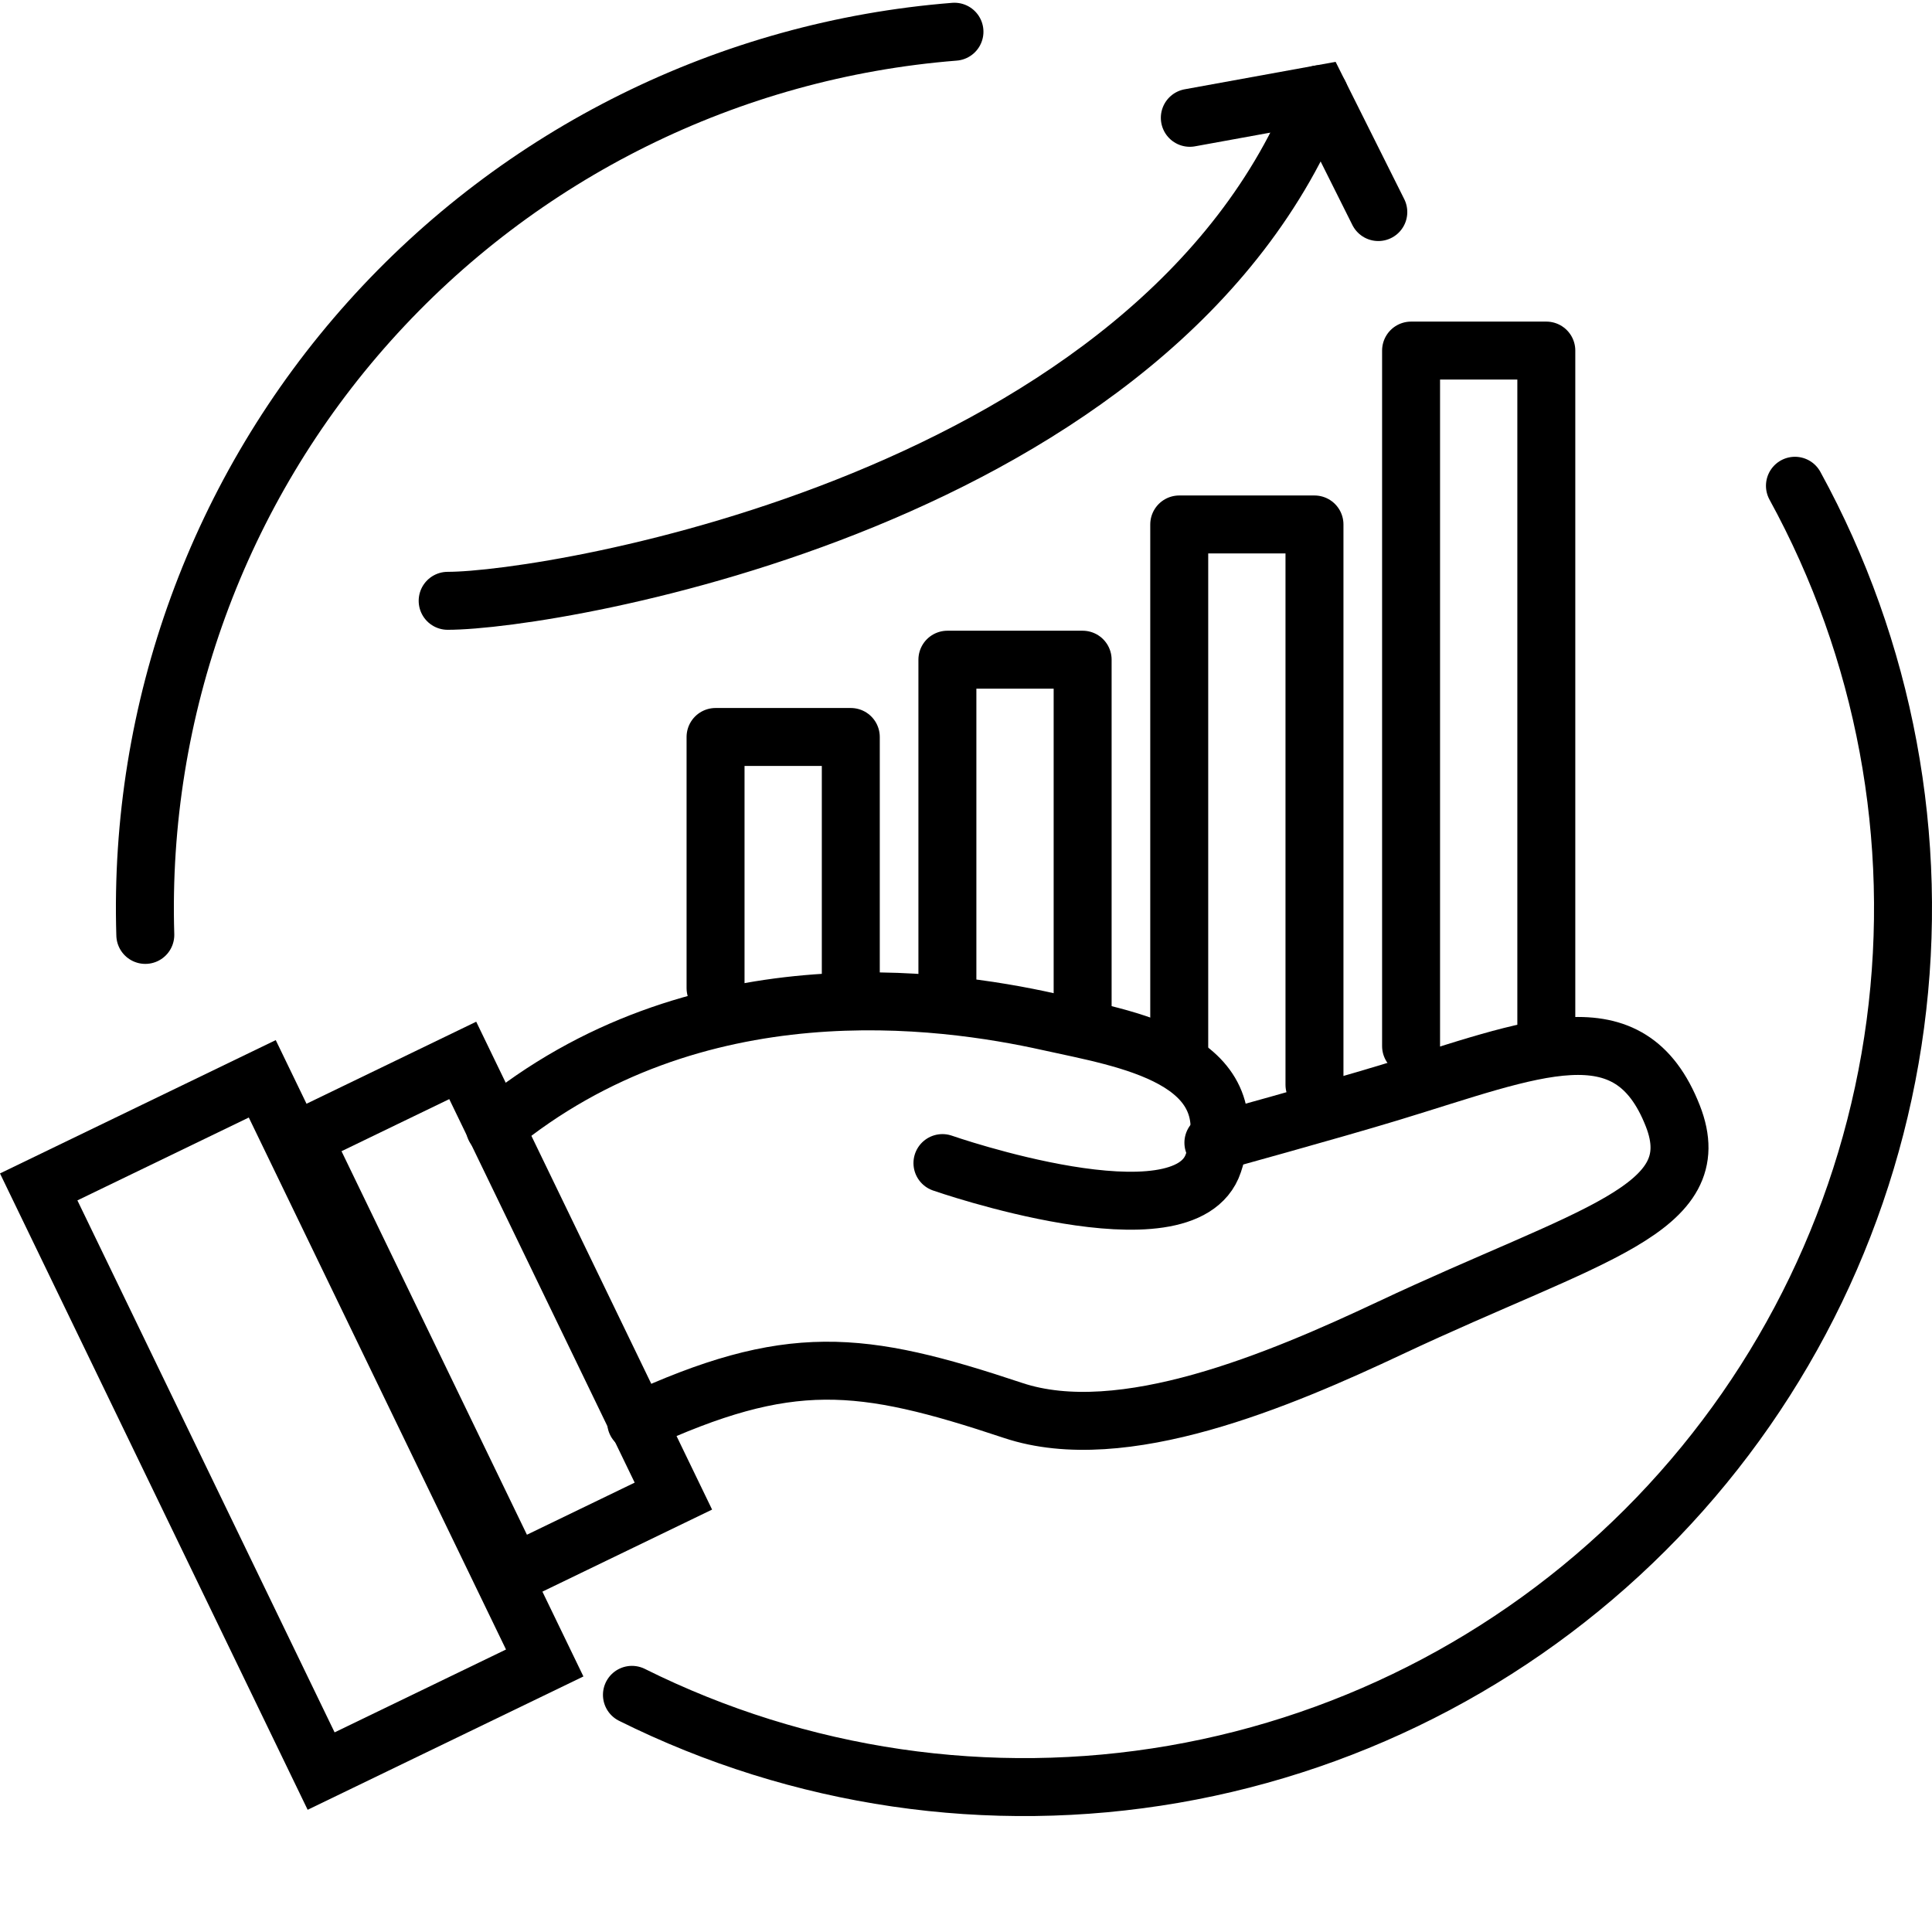
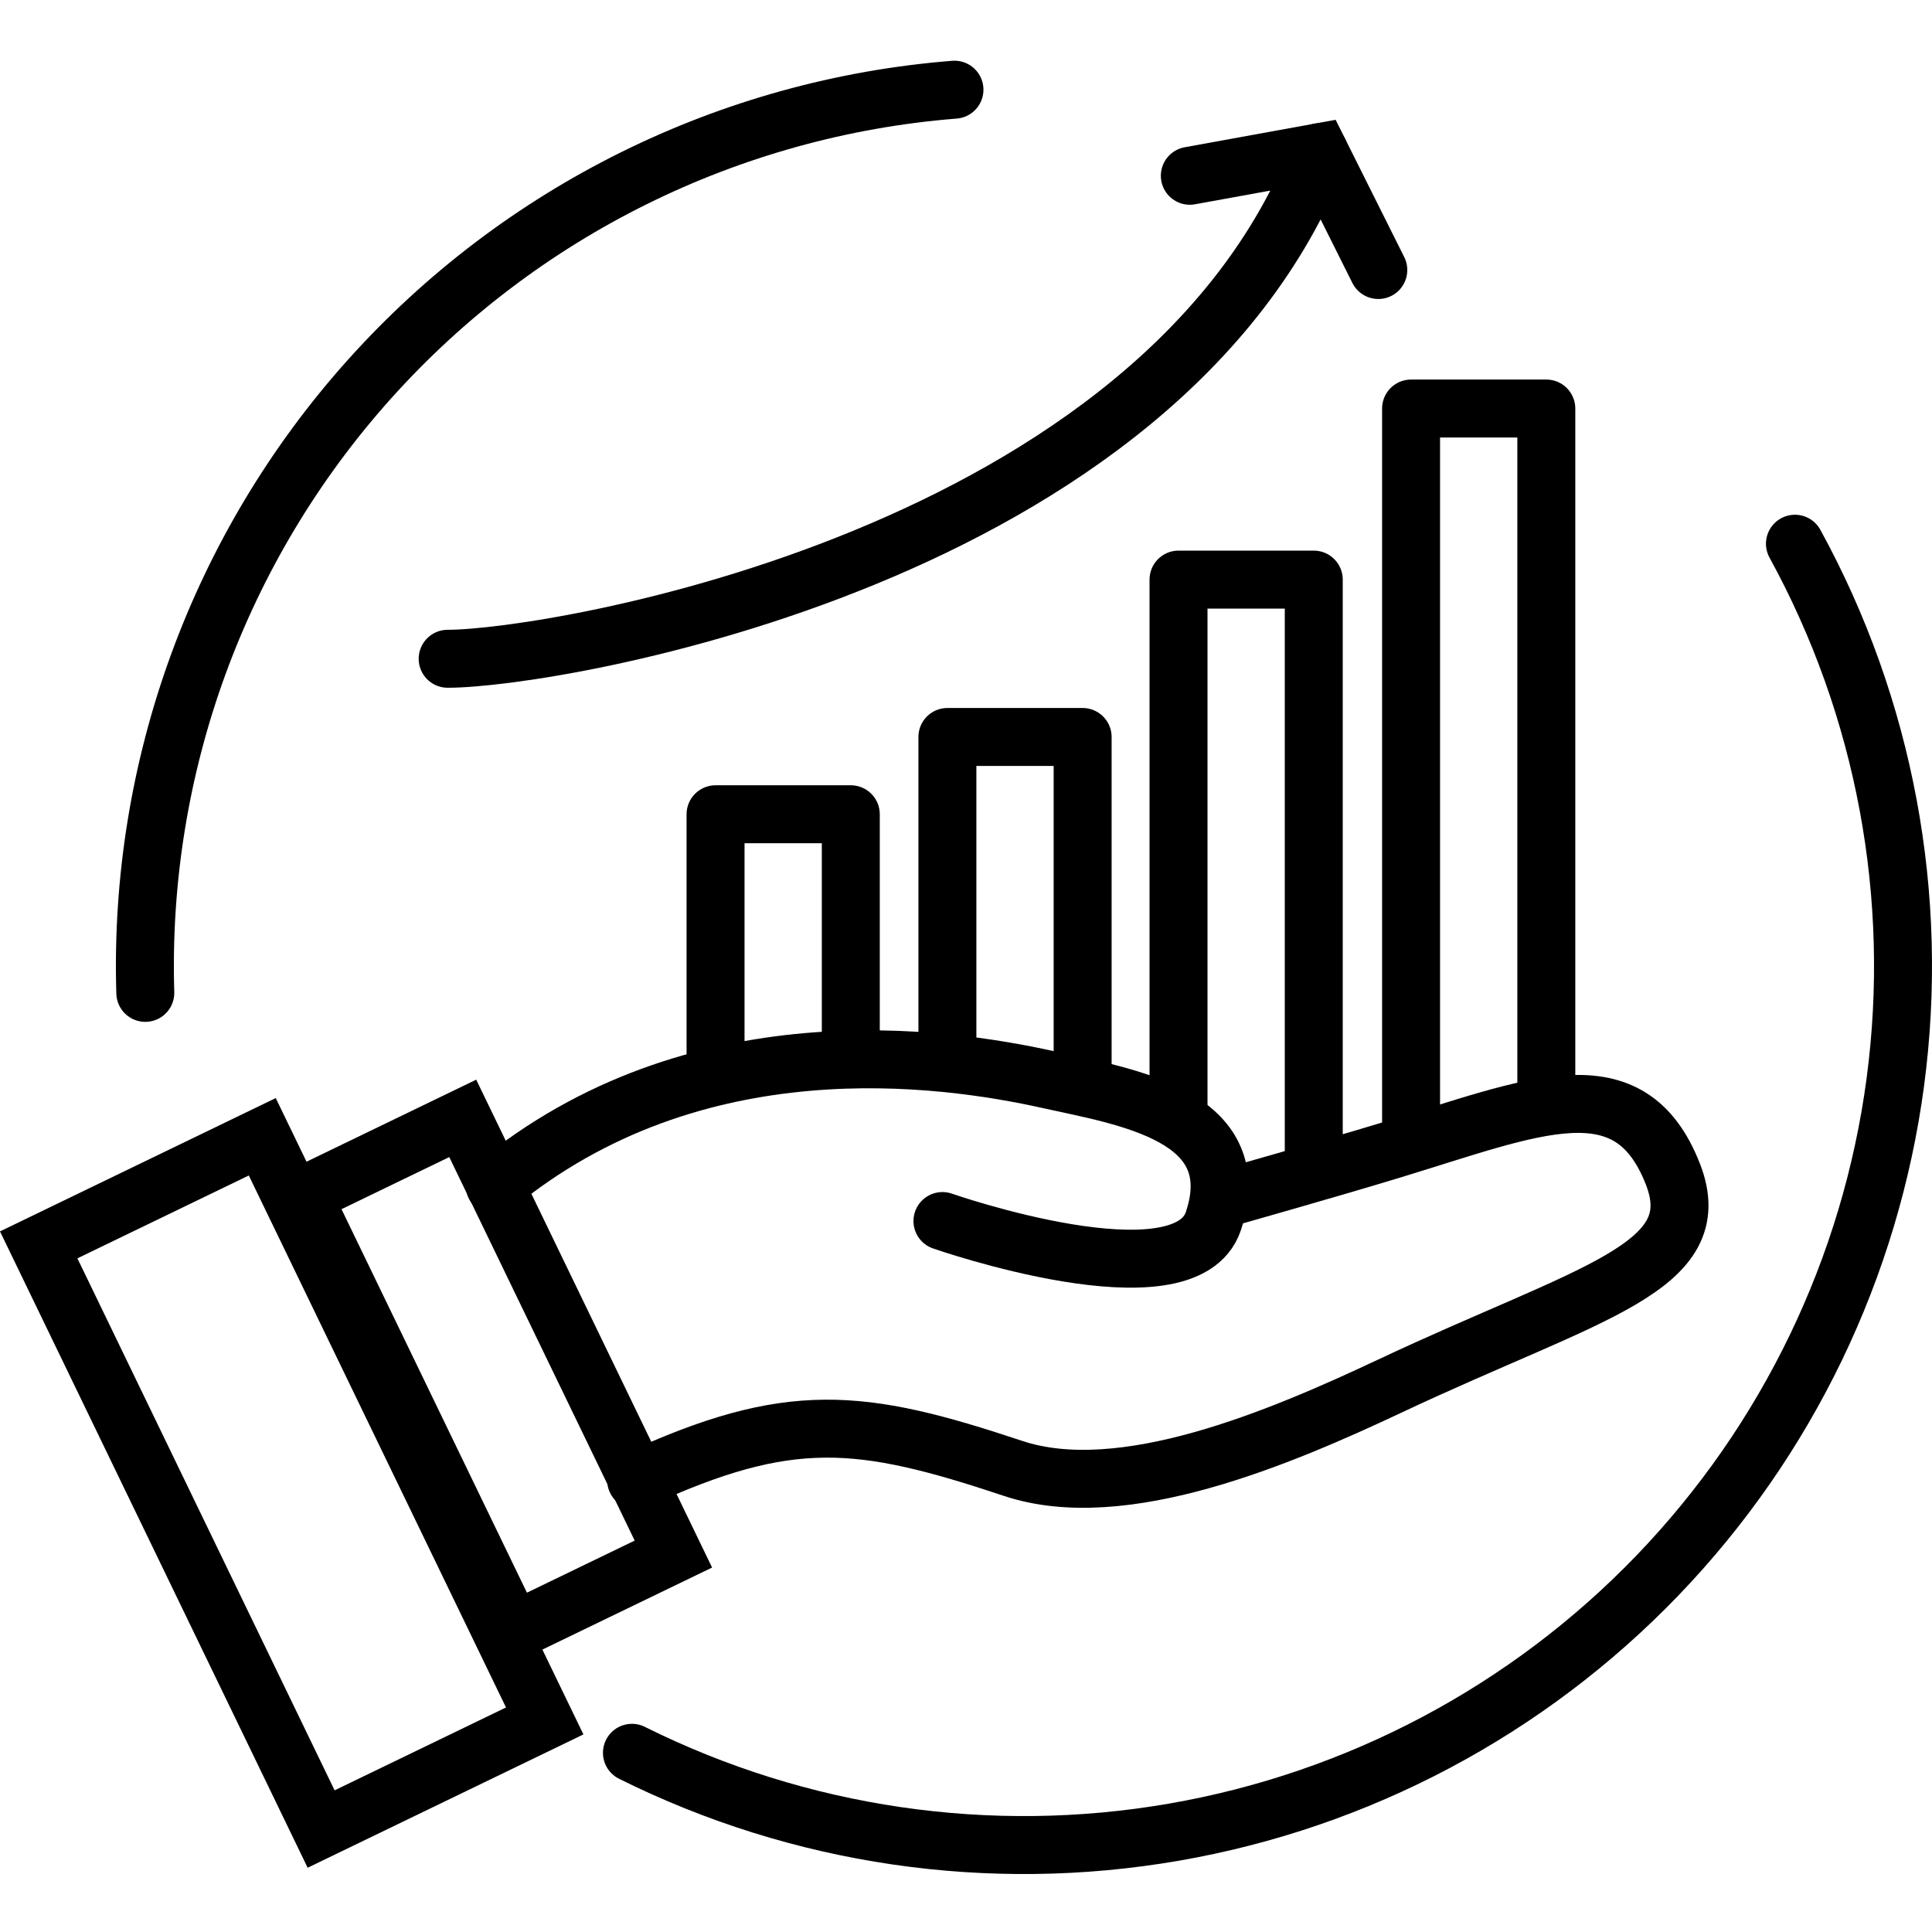
<svg xmlns="http://www.w3.org/2000/svg" width="100" height="100" viewBox="0 0 100 100" fill="none">
-   <path d="M44.037 50.496V38.146H37.037V51.146" stroke="black" stroke-width="3" stroke-linecap="round" stroke-linejoin="round" />
-   <path d="M56.037 52.146V34.146H49.037V51.173" stroke="black" stroke-width="3" stroke-linecap="round" stroke-linejoin="round" />
-   <path d="M68.037 56.146V27.146H61.037V54.212" stroke="black" stroke-width="3" stroke-linecap="round" stroke-linejoin="round" />
-   <path d="M80.037 53.04V18.146H73.037V54.146" stroke="black" stroke-width="3" stroke-linecap="round" stroke-linejoin="round" />
-   <path d="M25.61 58.371C35.976 49.835 48.781 51.664 54.268 52.883C58.255 53.769 64.634 54.713 62.805 60.2C61.343 64.587 48.781 60.201 48.781 60.201" stroke="black" stroke-width="3" stroke-linecap="round" />
-   <path d="M32.927 73.615C40.854 69.957 44.512 70.363 52.439 73.005C58.105 74.894 66.271 71.41 71.951 68.737C82.317 63.859 88.499 62.639 86.585 57.761C84.337 52.029 79.419 54.272 71.951 56.542C68.852 57.484 62.805 59.146 62.805 59.146" stroke="black" stroke-width="3" stroke-linecap="round" />
-   <rect x="15.673" y="58.889" width="9.195" height="25.049" transform="rotate(-25.8029 15.673 58.8892)" stroke="black" stroke-width="3" stroke-linecap="round" />
-   <rect x="2.003" y="61.434" width="12.854" height="33.585" transform="rotate(-25.8029 2.00336 61.4345)" stroke="black" stroke-width="3" stroke-linecap="round" />
-   <path d="M23.171 31.098C28.659 31.098 60.09 25.892 68.293 4.878" stroke="black" stroke-width="3" stroke-linecap="round" />
-   <path d="M61.585 6.098L68.293 4.878L71.341 10.976" stroke="black" stroke-width="3" stroke-linecap="round" />
-   <path d="M7.521 48.391C7.164 36.711 11.314 25.342 19.111 16.639C26.908 7.936 37.755 2.566 49.403 1.642" stroke="black" stroke-width="3" stroke-linecap="round" />
-   <path d="M92.906 25.143C97.561 33.642 99.381 43.404 98.102 53.009C96.822 62.614 92.509 71.559 85.792 78.543C79.075 85.526 70.303 90.183 60.755 91.834C51.208 93.486 41.382 92.046 32.709 87.725" stroke="black" stroke-width="3" stroke-linecap="round" />
+   <path d="M44.037 54.496V42.146H37.037V55.146" stroke="black" stroke-width="3" stroke-linecap="round" stroke-linejoin="round" />
+   <path d="M56.037 56.146V38.146H49.037V54.789" stroke="black" stroke-width="3" stroke-linecap="round" stroke-linejoin="round" />
+   <path d="M68 60V30H61V57.5" stroke="black" stroke-width="3" stroke-linecap="round" stroke-linejoin="round" />
+   <path d="M80.037 57.009V21.146H73.037V58.146" stroke="black" stroke-width="3" stroke-linecap="round" stroke-linejoin="round" />
+   <path d="M25.61 61.371C35.976 52.835 48.781 54.664 54.268 55.883C58.255 56.769 64.634 57.713 62.805 63.2C61.343 67.587 48.781 63.201 48.781 63.201" stroke="black" stroke-width="3" stroke-linecap="round" />
+   <path d="M32.927 76.615C40.854 72.957 44.512 73.363 52.439 76.005C58.105 77.894 66.271 74.41 71.951 71.737C82.317 66.859 88.499 65.639 86.585 60.761C84.337 55.029 79.419 57.272 71.951 59.542C68.852 60.484 63.5 62 63.5 62" stroke="black" stroke-width="3" stroke-linecap="round" />
+   <rect x="15.673" y="61.889" width="9.195" height="25.049" transform="rotate(-25.8029 15.673 61.8892)" stroke="black" stroke-width="3" stroke-linecap="round" />
+   <rect x="2.003" y="64.434" width="12.854" height="33.585" transform="rotate(-25.8029 2.00336 64.4345)" stroke="black" stroke-width="3" stroke-linecap="round" />
+   <path d="M23.171 34.098C28.659 34.098 60.09 28.892 68.293 7.878" stroke="black" stroke-width="3" stroke-linecap="round" />
+   <path d="M61.585 9.098L68.293 7.878L71.341 13.976" stroke="black" stroke-width="3" stroke-linecap="round" />
+   <path d="M7.521 51.391C7.164 39.711 11.314 28.342 19.111 19.639C26.908 10.936 37.755 5.566 49.403 4.642" stroke="black" stroke-width="3" stroke-linecap="round" />
+   <path d="M92.906 28.143C97.561 36.642 99.381 46.404 98.102 56.009C96.822 65.614 92.509 74.559 85.792 81.543C79.075 88.526 70.303 93.183 60.755 94.834C51.208 96.486 41.382 95.046 32.709 90.725" stroke="black" stroke-width="3" stroke-linecap="round" />
</svg>
